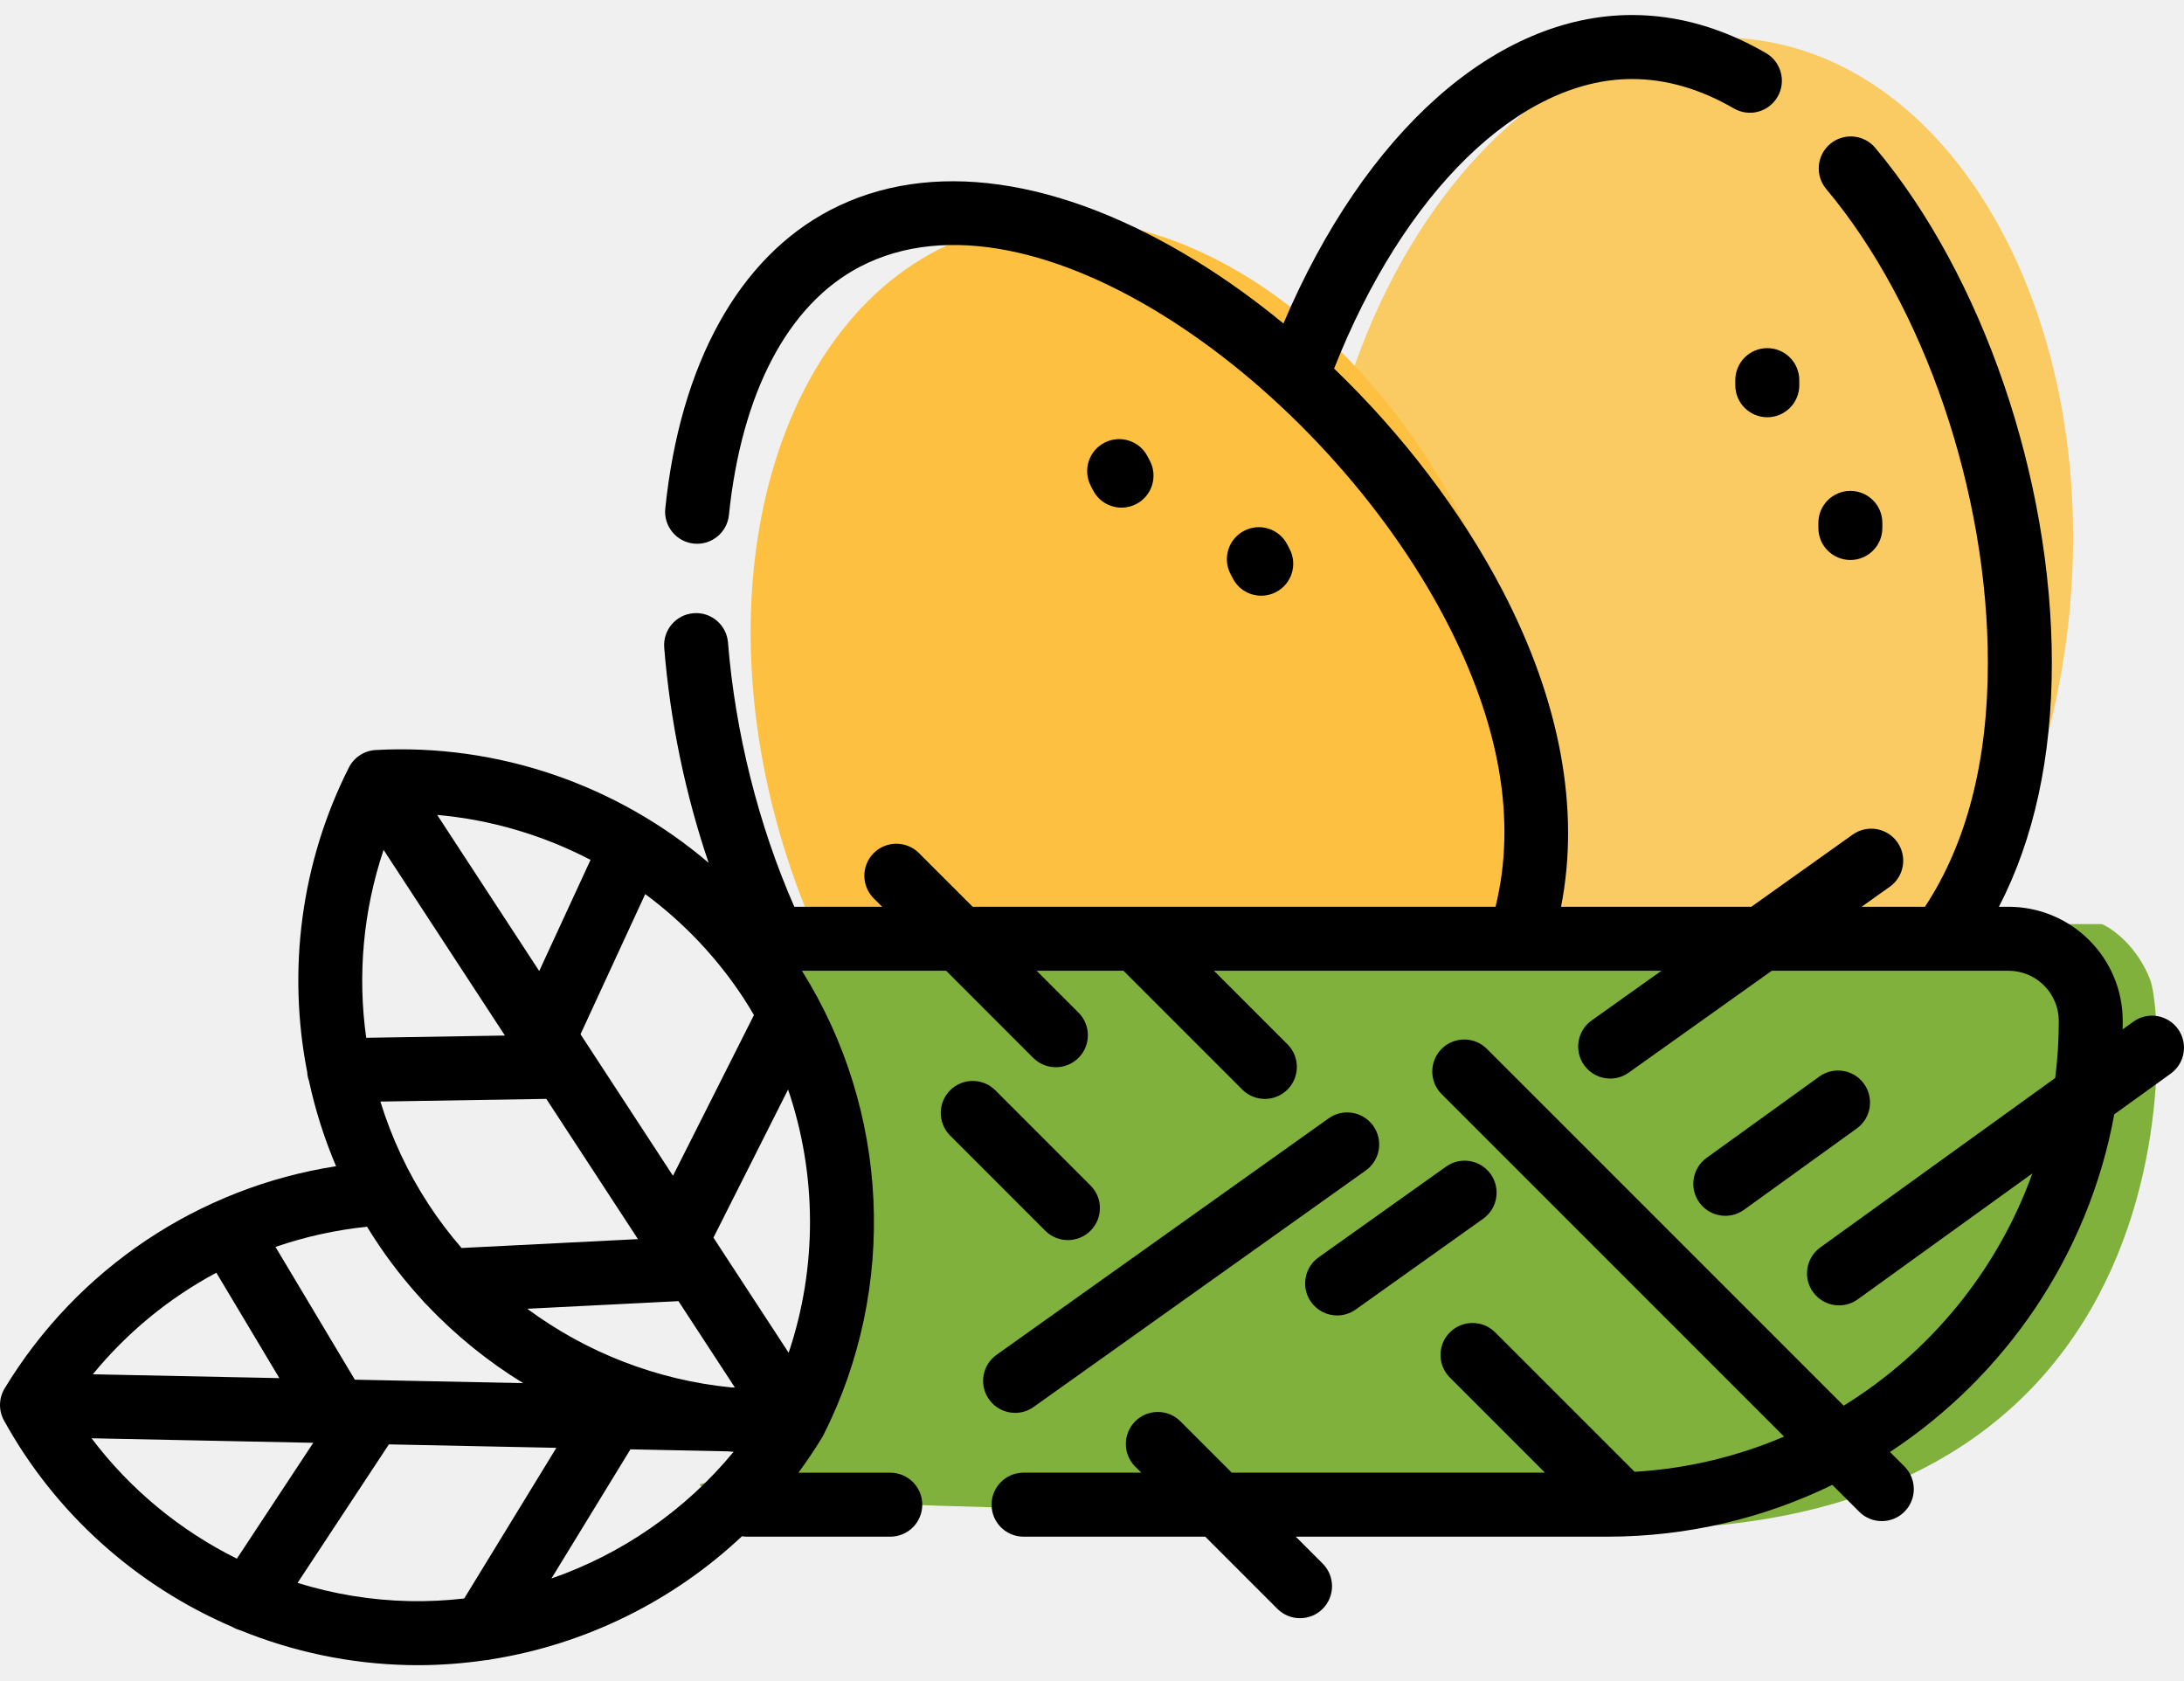
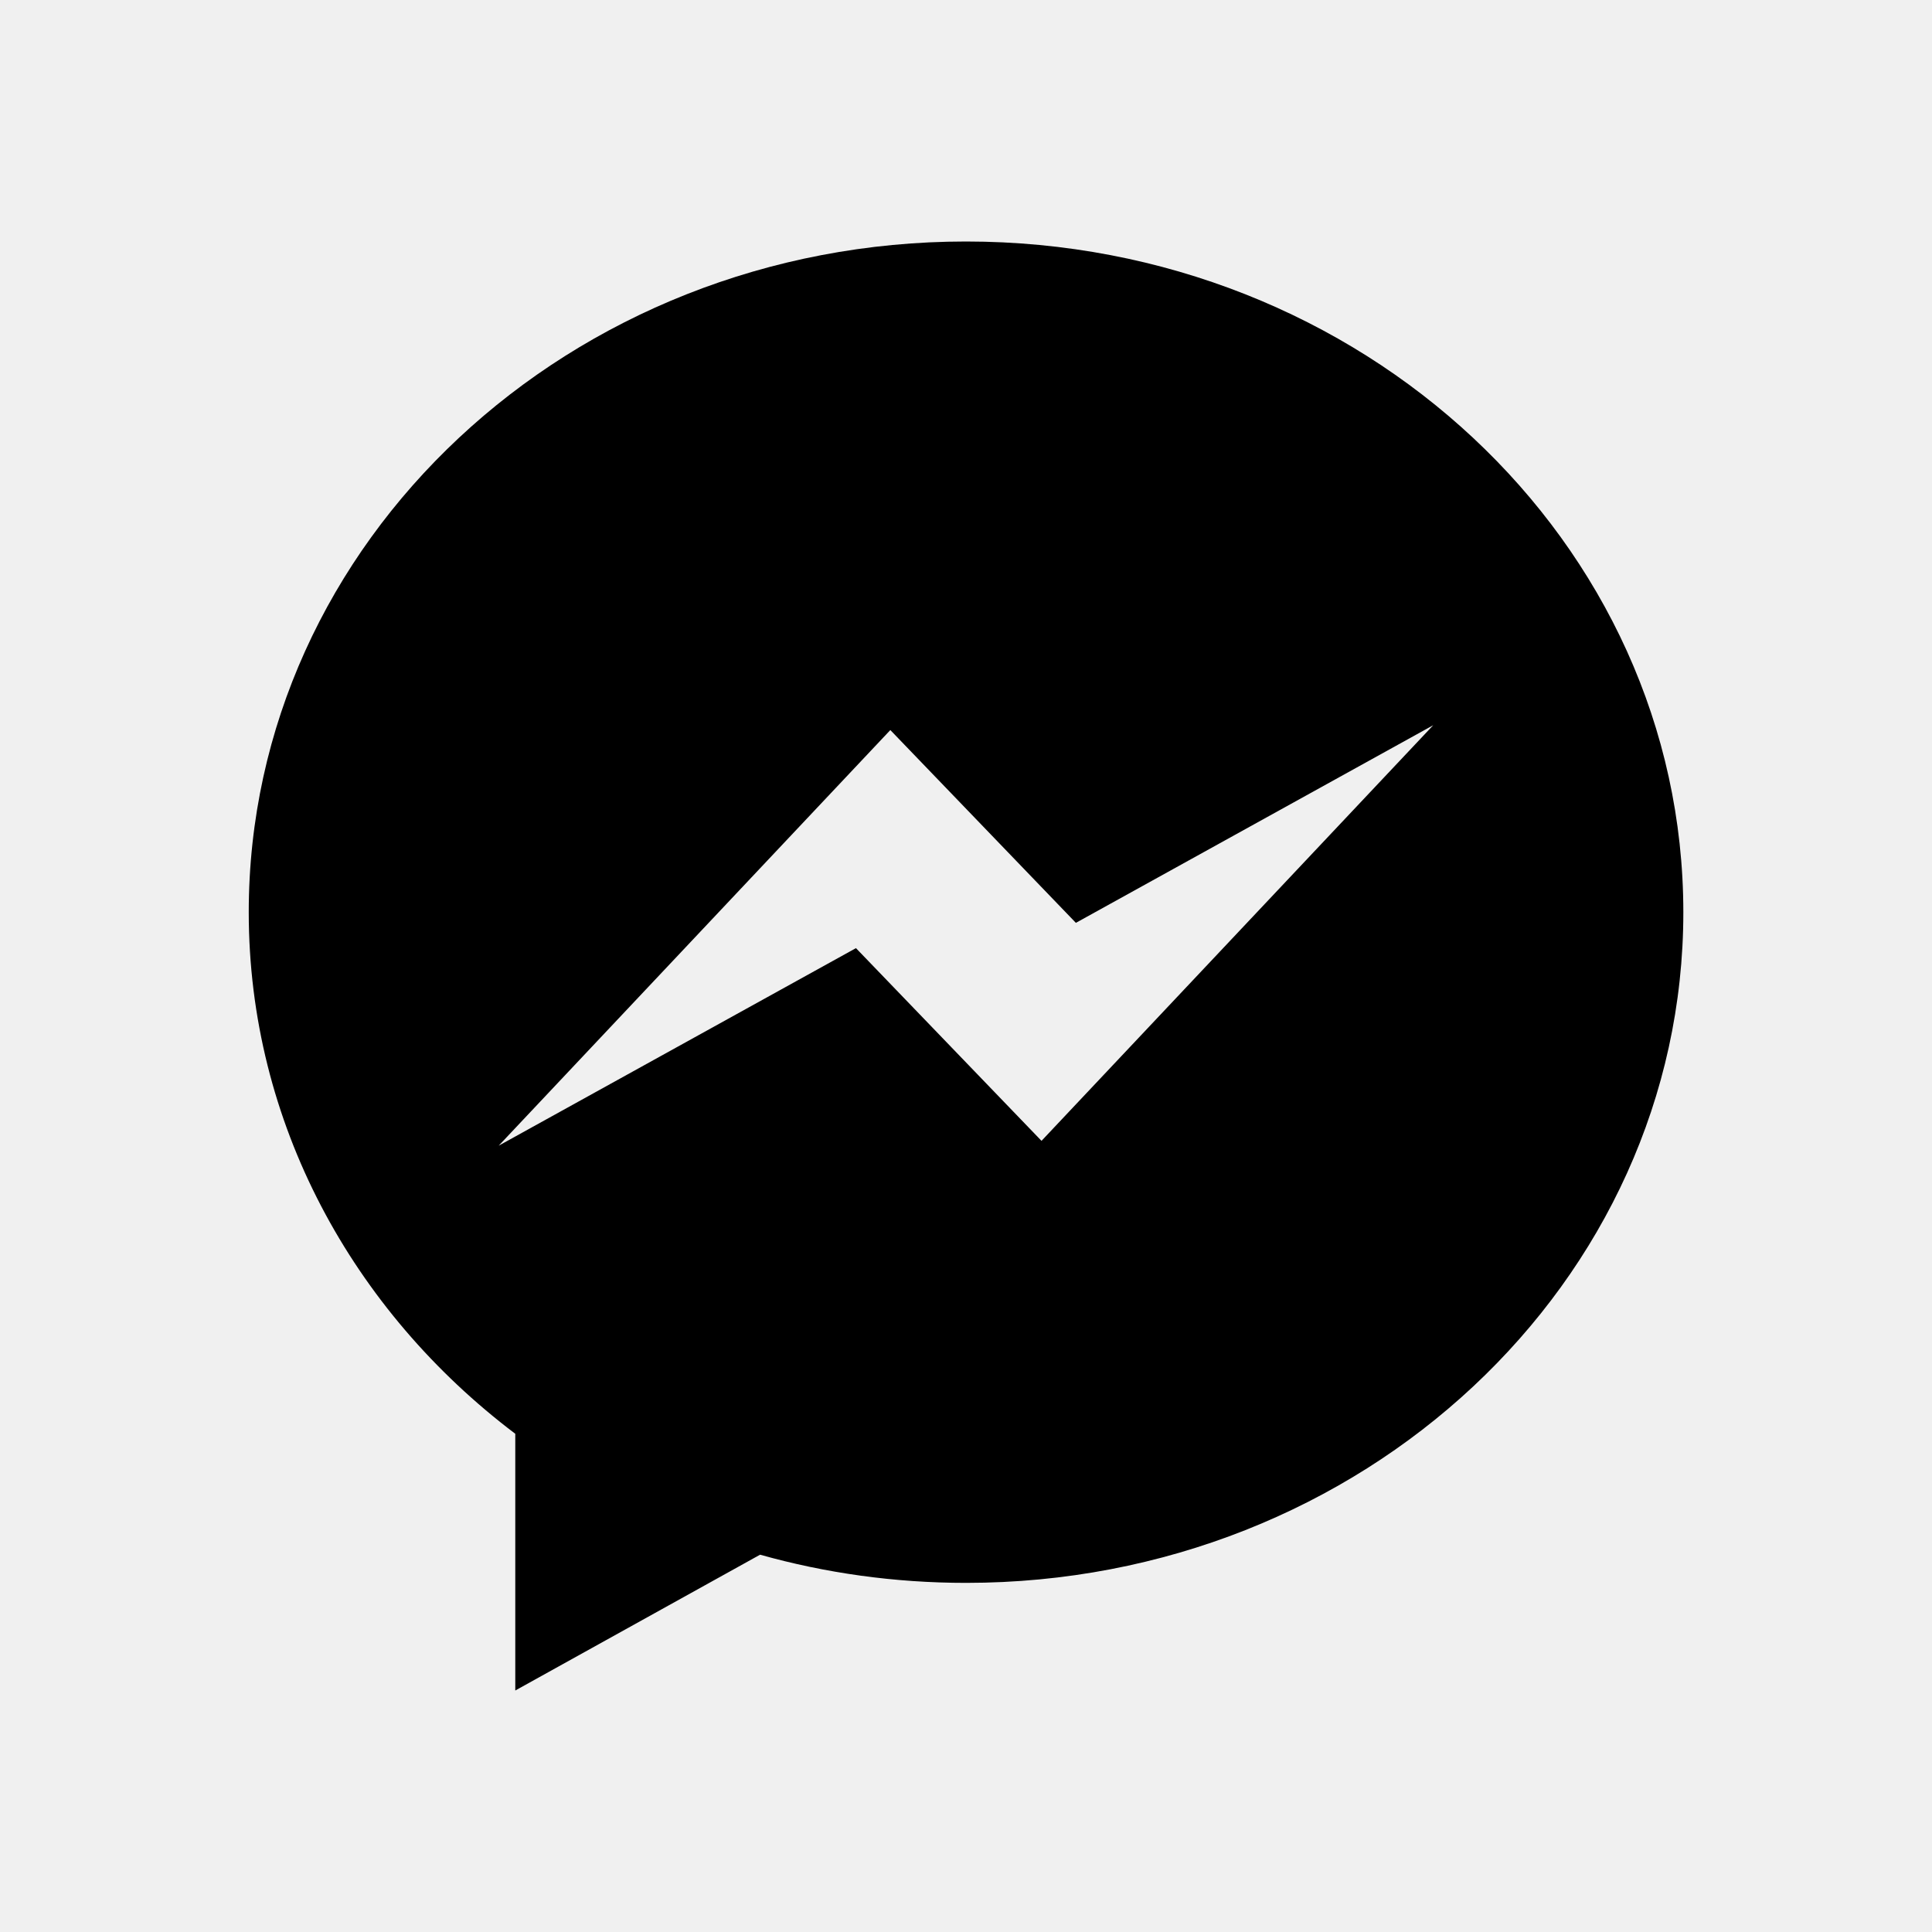
- <svg xmlns="http://www.w3.org/2000/svg" width="78" height="60" viewBox="0 0 78 60" fill="none">
-   <g clip-path="url(#clip0)">
-     <ellipse opacity="0.8" cx="60.443" cy="20.667" rx="13.519" ry="19.377" transform="rotate(5.91321 60.4431 20.6666)" fill="#FDC040" />
-     <ellipse cx="41.055" cy="26.706" rx="13.519" ry="19.377" transform="rotate(-18.8509 41.0546 26.7057)" fill="#FDC040" />
-     <path d="M27 33H75.071C75.455 33.167 76.337 33.8 76.797 35C77.373 36.5 79 58.5 51.5 54C29.862 54 24.813 53.333 25.005 53C29 52 29.5 48 30 45C30.5 42 27 33 27 33Z" fill="#81B13D" />
-     <path d="M63.117 12.432C62.486 12.432 61.975 12.944 61.975 13.575V13.757C61.975 14.389 62.486 14.9 63.117 14.9C63.748 14.9 64.26 14.389 64.26 13.757V13.575C64.26 12.944 63.748 12.432 63.117 12.432Z" fill="black" />
-     <path d="M66.085 17.53C65.454 17.53 64.942 18.041 64.942 18.672V18.855C64.942 19.486 65.454 19.997 66.085 19.997C66.716 19.997 67.227 19.486 67.227 18.855V18.672C67.227 18.041 66.716 17.53 66.085 17.53Z" fill="black" />
-     <path d="M41.067 16.457L40.982 16.295C40.69 15.735 40 15.518 39.441 15.811C38.881 16.103 38.665 16.793 38.957 17.352L39.041 17.514C39.245 17.905 39.643 18.128 40.055 18.128C40.233 18.128 40.414 18.087 40.583 17.998C41.142 17.706 41.359 17.016 41.067 16.457Z" fill="black" />
-     <path d="M46.057 19.602L45.972 19.44C45.68 18.88 44.99 18.663 44.431 18.956C43.871 19.248 43.655 19.938 43.947 20.497L44.031 20.659C44.235 21.05 44.633 21.273 45.045 21.273C45.223 21.273 45.404 21.232 45.573 21.143C46.132 20.851 46.349 20.161 46.057 19.602Z" fill="black" />
-     <path d="M38.947 42.334L35.549 38.935C35.103 38.489 34.379 38.489 33.933 38.935C33.487 39.381 33.487 40.105 33.933 40.551L37.331 43.95C37.555 44.173 37.847 44.284 38.139 44.284C38.432 44.284 38.724 44.173 38.947 43.95C39.394 43.503 39.394 42.78 38.947 42.334Z" fill="black" />
-     <path d="M49.045 40.205C48.679 39.691 47.966 39.57 47.452 39.936L35.591 48.381C35.077 48.746 34.957 49.46 35.323 49.974C35.546 50.287 35.897 50.454 36.255 50.454C36.484 50.454 36.715 50.385 36.916 50.242L48.777 41.798C49.291 41.432 49.411 40.719 49.045 40.205Z" fill="black" />
-     <path d="M53.239 41.928C52.873 41.414 52.16 41.294 51.645 41.66L47.092 44.901C46.578 45.267 46.458 45.981 46.824 46.495C47.047 46.808 47.399 46.975 47.756 46.975C47.985 46.975 48.217 46.906 48.418 46.763L52.97 43.521C53.484 43.156 53.604 42.442 53.239 41.928Z" fill="black" />
-     <path d="M77.784 36.744C77.415 36.232 76.701 36.116 76.189 36.485L75.808 36.76C75.81 36.662 75.812 36.564 75.812 36.466C75.812 35.376 75.388 34.35 74.616 33.575C73.844 32.805 72.818 32.381 71.728 32.381H71.39C72.644 29.958 73.28 27.041 73.28 23.673C73.28 17.068 70.804 9.849 66.973 5.28C66.567 4.797 65.847 4.734 65.363 5.139C64.88 5.545 64.817 6.266 65.222 6.749C68.729 10.93 70.995 17.573 70.995 23.673C70.995 27.188 70.24 30.114 68.749 32.381H66.487L67.492 31.666C68.007 31.3 68.126 30.586 67.76 30.072C67.395 29.558 66.681 29.438 66.167 29.804L62.547 32.381H55.751C56.436 28.912 55.722 25.036 53.653 21.071C52.171 18.234 50.066 15.488 47.646 13.162C50.139 6.856 54.265 2.822 58.286 2.822C59.5 2.822 60.724 3.175 61.922 3.872C62.468 4.189 63.167 4.004 63.484 3.458C63.801 2.913 63.616 2.213 63.071 1.896C61.519 0.994 59.909 0.536 58.286 0.536C53.422 0.536 48.745 4.716 45.837 11.552C44.846 10.737 43.82 9.996 42.774 9.35C37.852 6.31 33.191 5.654 29.65 7.502C26.384 9.209 24.293 12.993 23.76 18.158C23.695 18.786 24.151 19.347 24.779 19.412C25.408 19.478 25.968 19.02 26.033 18.393C26.484 14.016 28.145 10.867 30.708 9.528C36.949 6.27 47.255 13.757 51.627 22.129C53.571 25.853 54.169 29.297 53.412 32.381H40.602C40.599 32.381 40.596 32.381 40.593 32.381H34.738L32.82 30.464C32.374 30.018 31.65 30.018 31.204 30.464C30.758 30.91 30.758 31.633 31.204 32.08L31.506 32.381H28.369C27.096 29.488 26.259 26.167 26 22.945C25.949 22.316 25.399 21.846 24.77 21.898C24.14 21.948 23.672 22.499 23.722 23.128C23.933 25.747 24.474 28.352 25.308 30.811C22.051 28.036 17.798 26.545 13.418 26.783C13.01 26.805 12.645 27.044 12.46 27.408C10.742 30.811 10.259 34.651 10.972 38.288C10.978 38.398 11 38.504 11.036 38.603C11.26 39.641 11.583 40.66 12.002 41.646C7.111 42.405 2.769 45.287 0.165 49.581C-0.046 49.931 -0.055 50.367 0.142 50.725C1.983 54.066 4.885 56.633 8.294 58.096C8.385 58.149 8.48 58.19 8.578 58.216C10.461 58.983 12.491 59.417 14.579 59.46C14.693 59.463 14.806 59.464 14.921 59.464C15.733 59.464 16.538 59.402 17.332 59.287C17.406 59.283 17.481 59.273 17.553 59.254C20.911 58.72 24.033 57.178 26.498 54.861C26.554 54.869 26.611 54.875 26.669 54.875H31.796C32.427 54.875 32.938 54.364 32.938 53.732C32.938 53.101 32.427 52.59 31.796 52.59H28.515C28.815 52.183 29.099 51.763 29.364 51.326C29.372 51.313 29.378 51.299 29.386 51.285C29.393 51.273 29.401 51.262 29.407 51.249C32.069 45.977 31.767 39.653 28.64 34.666H33.791L36.901 37.777C37.125 38 37.417 38.111 37.709 38.111C38.002 38.111 38.294 38 38.518 37.777C38.964 37.331 38.964 36.607 38.518 36.161L37.023 34.666H40.124L44.366 38.908C44.589 39.131 44.882 39.243 45.174 39.243C45.466 39.243 45.759 39.131 45.982 38.908C46.428 38.462 46.428 37.738 45.982 37.292L43.356 34.666H54.271C54.272 34.666 54.273 34.667 54.275 34.667C54.276 34.667 54.277 34.666 54.278 34.666H59.338L56.843 36.442C56.329 36.808 56.209 37.522 56.575 38.036C56.798 38.349 57.15 38.516 57.507 38.516C57.736 38.516 57.968 38.447 58.169 38.304L63.278 34.666H69.345C69.345 34.666 69.346 34.666 69.347 34.666C69.347 34.666 69.348 34.666 69.349 34.666H71.729C72.209 34.666 72.662 34.853 73.001 35.191C73.341 35.532 73.528 35.985 73.528 36.465C73.528 37.153 73.484 37.831 73.4 38.496L65.011 44.546C64.499 44.915 64.383 45.629 64.752 46.141C64.976 46.451 65.325 46.615 65.68 46.615C65.912 46.615 66.145 46.545 66.347 46.4L72.584 41.903C71.338 45.37 68.936 48.29 65.845 50.197L53.103 37.455C52.657 37.009 51.934 37.009 51.487 37.455C51.041 37.902 51.041 38.625 51.487 39.071L63.717 51.301C62.061 52.009 60.263 52.446 58.38 52.559L53.398 47.578C52.952 47.132 52.229 47.132 51.782 47.578C51.336 48.024 51.336 48.748 51.783 49.194L55.178 52.589H43.992L42.159 50.756C41.713 50.31 40.99 50.31 40.543 50.756C40.097 51.203 40.097 51.926 40.543 52.372L40.761 52.589H36.556C35.925 52.589 35.413 53.101 35.413 53.732C35.413 54.363 35.925 54.875 36.556 54.875H43.045L45.622 57.452C45.845 57.675 46.138 57.786 46.43 57.786C46.722 57.786 47.015 57.675 47.238 57.452C47.684 57.005 47.684 56.282 47.238 55.836L46.277 54.875H57.401C60.282 54.875 63.01 54.209 65.44 53.025L66.4 53.984C66.623 54.208 66.915 54.319 67.208 54.319C67.5 54.319 67.793 54.208 68.016 53.984C68.462 53.538 68.462 52.815 68.016 52.368L67.499 51.851C71.618 49.139 74.589 44.82 75.51 39.792L77.526 38.339C78.037 37.97 78.153 37.256 77.784 36.744ZM26.56 35.651C26.688 35.847 26.809 36.047 26.927 36.248L24.035 41.987L20.733 36.933L23.044 31.928C24.409 32.939 25.606 34.192 26.56 35.651ZM22.784 44.249L16.485 44.566C16.06 44.076 15.665 43.556 15.306 43.006C14.554 41.856 13.981 40.62 13.586 39.337L19.511 39.241L22.784 44.249ZM21.091 30.706L19.258 34.676L15.614 29.101C17.541 29.272 19.401 29.825 21.091 30.706ZM13.7 30.35L18.033 36.979L13.079 37.06C12.765 34.823 12.969 32.522 13.7 30.35ZM13.11 43.807C13.202 43.958 13.296 44.108 13.393 44.256C13.9 45.033 14.468 45.758 15.086 46.43C15.131 46.489 15.182 46.543 15.237 46.592C16.263 47.679 17.424 48.619 18.684 49.392L12.673 49.269L9.839 44.528C10.888 44.166 11.985 43.922 13.11 43.807ZM7.727 45.449L9.977 49.213L3.315 49.076C4.543 47.577 6.045 46.348 7.727 45.449ZM8.46 55.66C6.436 54.656 4.65 53.19 3.27 51.361L11.188 51.523L8.46 55.66ZM16.579 57.082C15.935 57.156 15.282 57.189 14.625 57.176C13.252 57.147 11.908 56.923 10.627 56.525L13.889 51.579L19.87 51.702L16.579 57.082ZM19.694 56.368L22.516 51.756L25.985 51.828C26.056 51.834 26.127 51.839 26.199 51.845C24.48 53.932 22.218 55.491 19.694 56.368ZM26.118 49.545C23.467 49.285 20.946 48.302 18.83 46.736L24.231 46.464L26.246 49.548L26.118 49.545ZM28.166 48.307L25.48 44.197L28.146 38.907C29.177 41.936 29.195 45.25 28.166 48.307Z" fill="black" />
-     <path d="M66.571 38.703C66.202 38.191 65.488 38.075 64.976 38.444L60.95 41.347C60.438 41.716 60.322 42.431 60.691 42.943C60.915 43.252 61.264 43.417 61.619 43.417C61.851 43.417 62.084 43.347 62.287 43.201L66.313 40.298C66.825 39.929 66.94 39.215 66.571 38.703Z" fill="black" />
+ <svg xmlns="http://www.w3.org/2000/svg" fill="#000000" width="256px" height="256px" viewBox="0 0 24 24">
+   <g id="SVGRepo_bgCarrier" stroke-width="0" />
+   <g id="SVGRepo_tracerCarrier" stroke-linecap="round" stroke-linejoin="round" />
+   <g id="SVGRepo_iconCarrier">
+     <path d="M12 3c-4.92 0-8.91 3.729-8.91 8.332 0 2.616 1.291 4.952 3.311 6.479V21l3.041-1.687c.811.228 1.668.35 2.559.35 4.92 0 8.91-3.73 8.91-8.331C20.91 6.729 16.92 3 12 3zm.938 11.172-2.305-2.394-4.438 2.454 4.865-5.163 2.305 2.395 4.439-2.455-4.866 5.163z" />
  </g>
-   <defs>
-     <clipPath id="clip0">
-       <rect width="78" height="60" fill="white" />
-     </clipPath>
-   </defs>
</svg>
